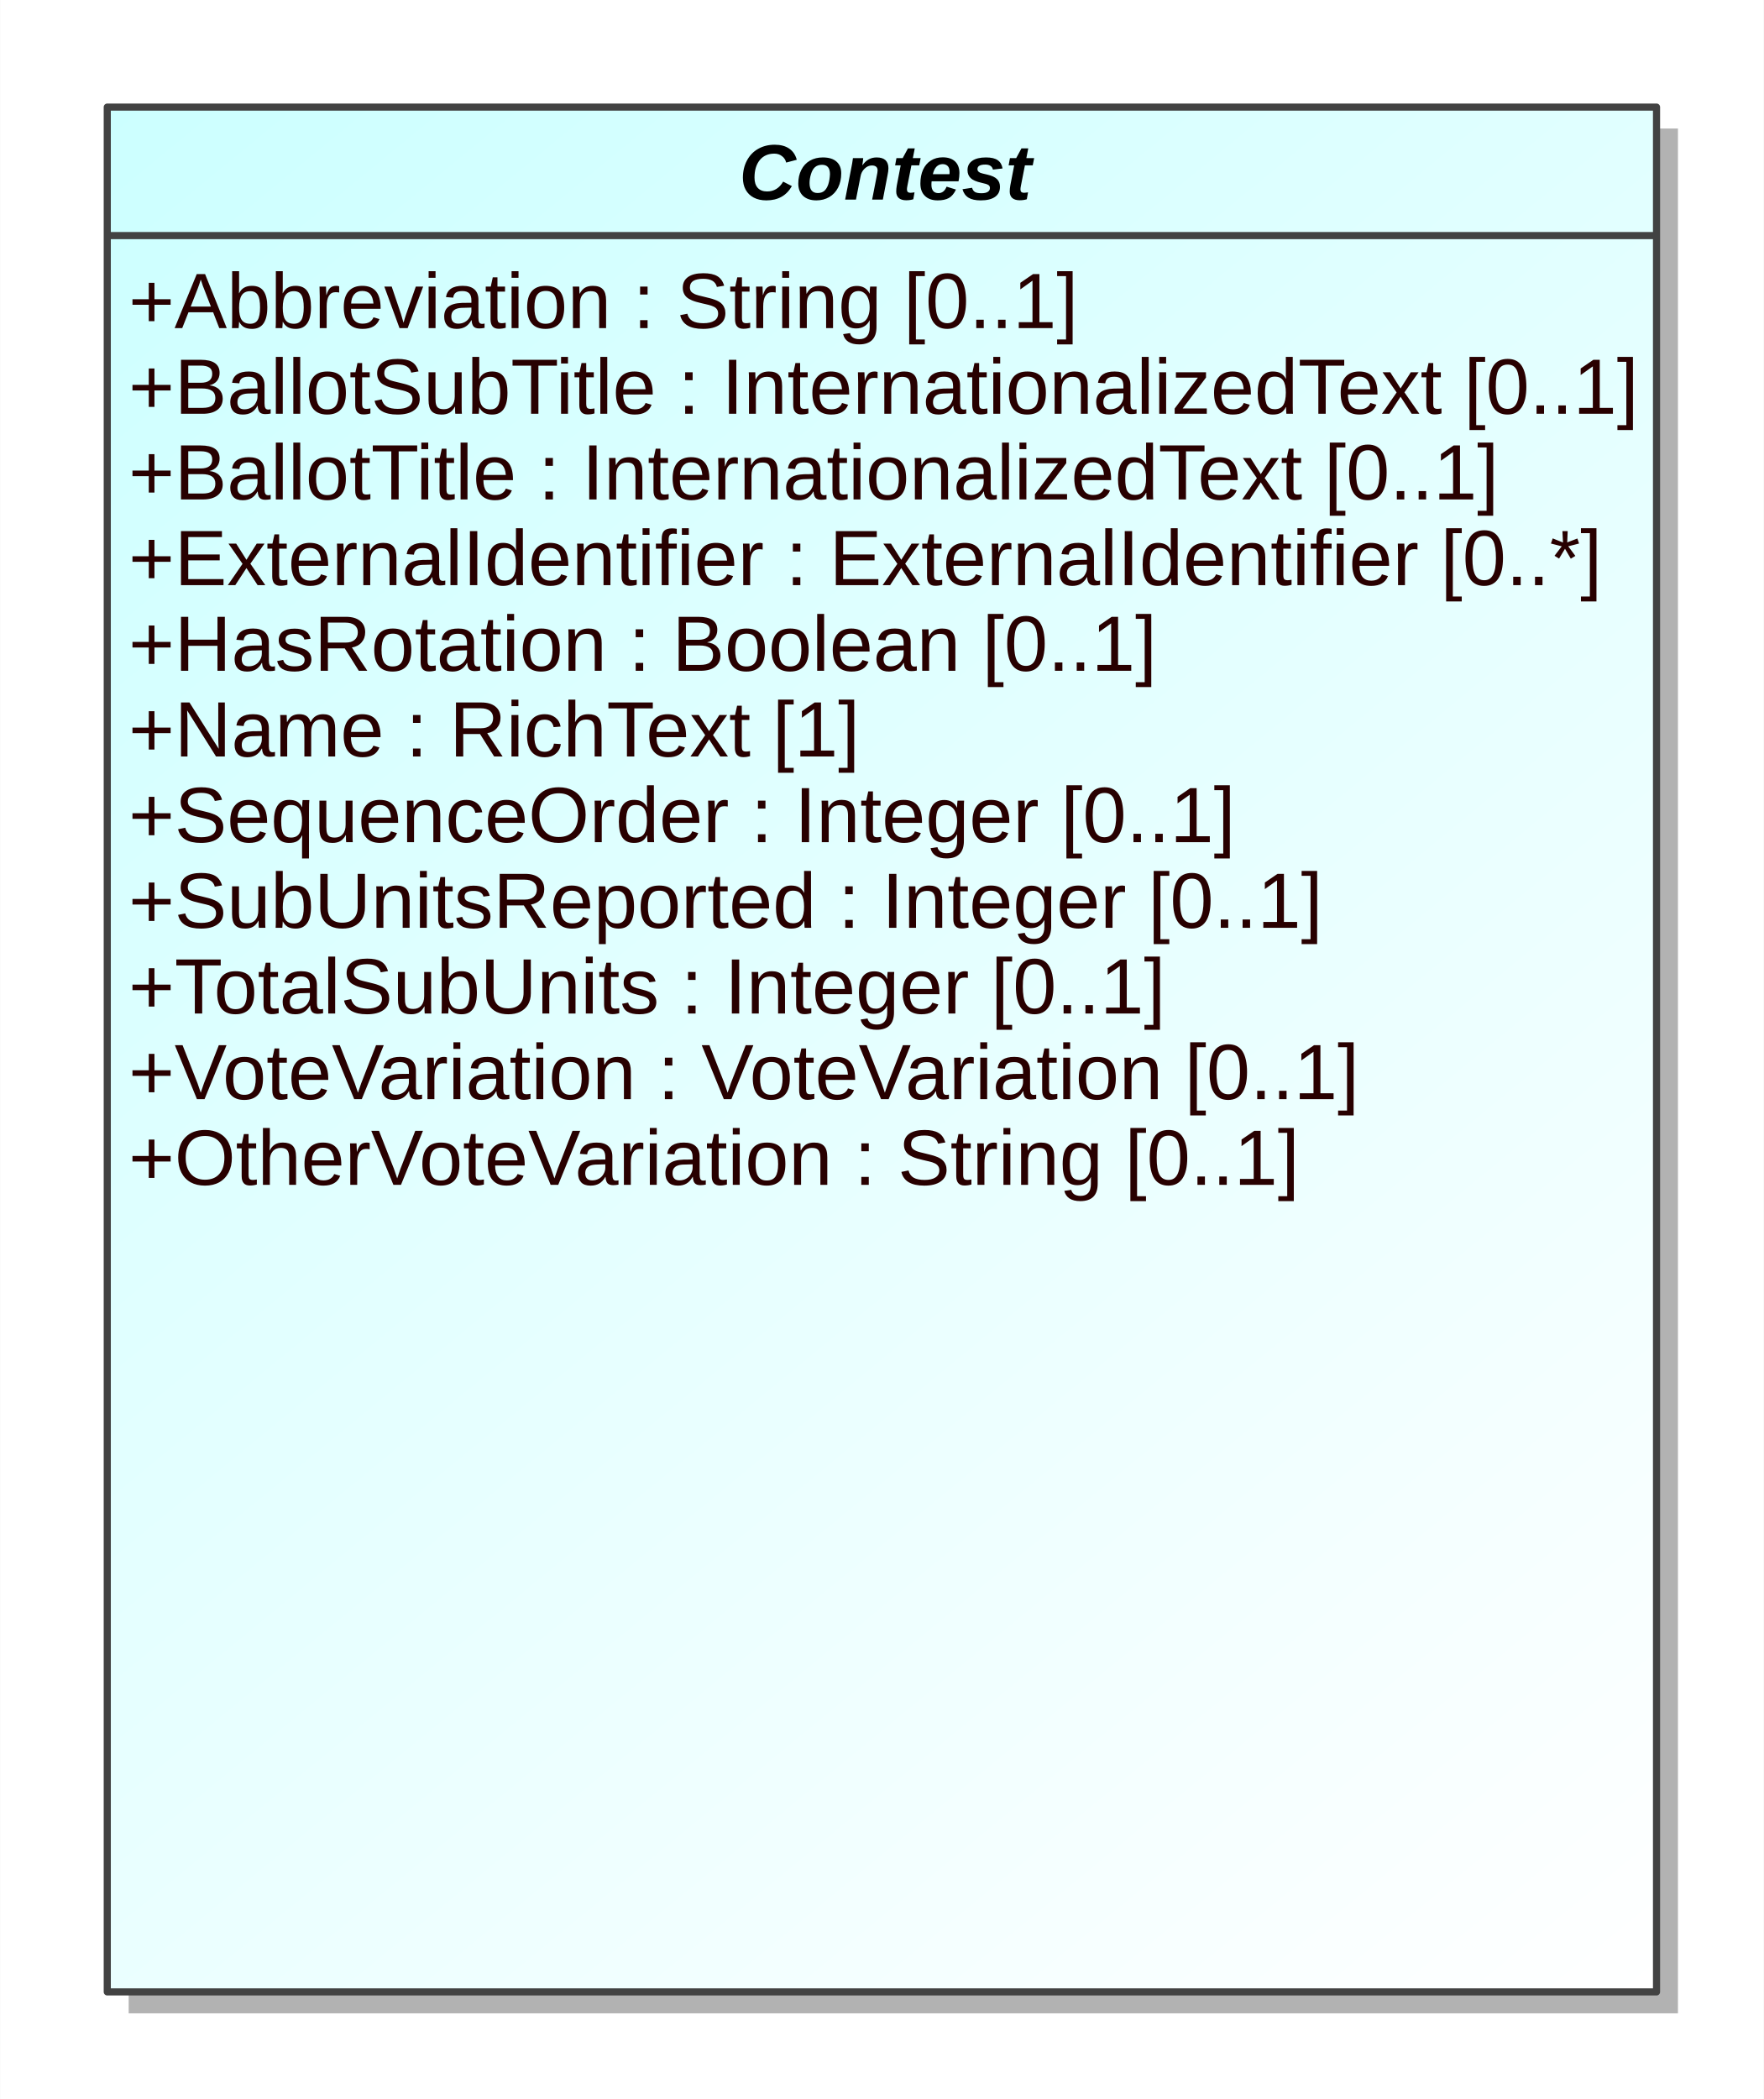
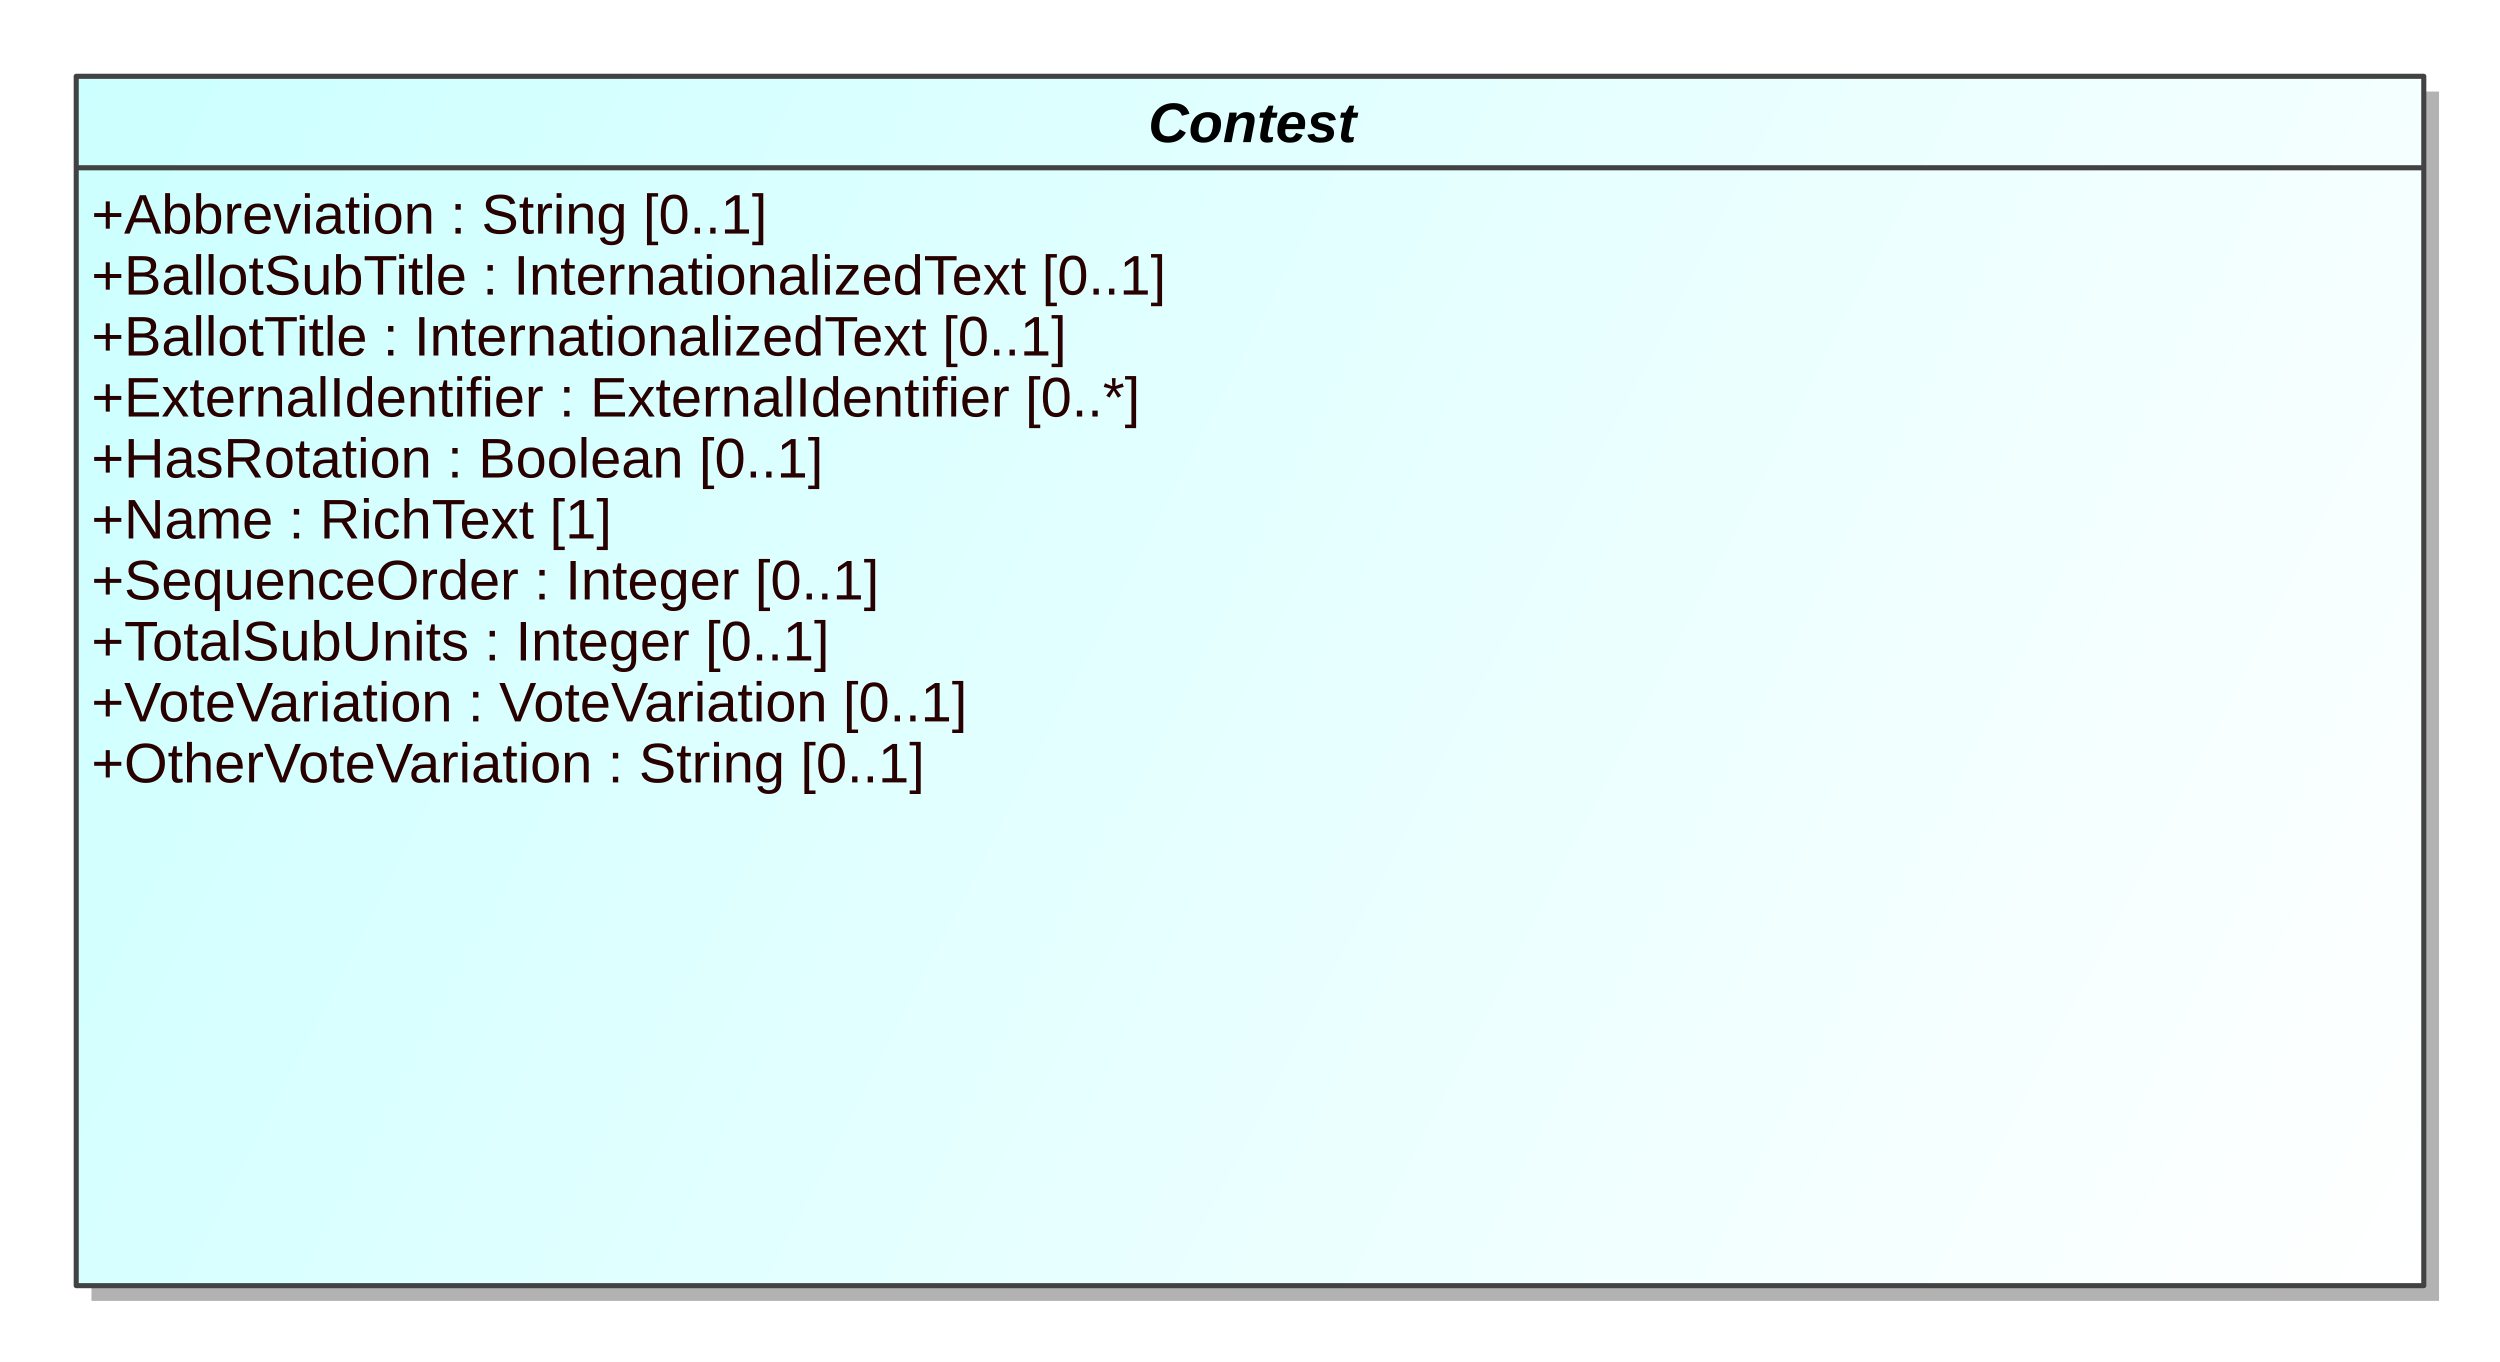
- <svg xmlns="http://www.w3.org/2000/svg" fill-opacity="1" color-rendering="auto" color-interpolation="auto" text-rendering="auto" stroke="black" stroke-linecap="square" width="2.573in" stroke-miterlimit="10" shape-rendering="auto" stroke-opacity="1" fill="black" stroke-dasharray="none" font-weight="normal" stroke-width="1" viewBox="0 0 247 294" height="3.062in" font-family="'Arial'" font-style="normal" stroke-linejoin="miter" font-size="12" stroke-dashoffset="0" image-rendering="auto">
+ <svg xmlns="http://www.w3.org/2000/svg" fill-opacity="1" color-rendering="auto" color-interpolation="auto" text-rendering="auto" stroke="black" stroke-linecap="square" width="5.125in" stroke-miterlimit="10" shape-rendering="auto" stroke-opacity="1" fill="black" stroke-dasharray="none" font-weight="normal" stroke-width="1" viewBox="0 0 492 268" height="2.792in" font-family="'Arial'" font-style="normal" stroke-linejoin="miter" font-size="12" stroke-dashoffset="0" image-rendering="auto">
  <defs id="genericDefs" />
  <g>
    <defs id="defs1">
-       <linearGradient x1="1377" gradientUnits="userSpaceOnUse" x2="1594" y1="383" y2="647" id="linearGradient1" spreadMethod="pad">
+       <linearGradient x1="1141" gradientUnits="userSpaceOnUse" x2="1603" y1="994" y2="1232" id="linearGradient1" spreadMethod="pad">
        <stop stop-opacity="1" stop-color="rgb(204,255,255)" offset="0%" />
        <stop stop-opacity="1" stop-color="white" offset="100%" />
      </linearGradient>
      <clipPath clipPathUnits="userSpaceOnUse" id="clipPath1">
-         <path d="M0 0 L247 0 L247 294 L0 294 L0 0 Z" />
+         <path d="M0 0 L492 0 L492 268 L0 268 L0 0 Z" />
      </clipPath>
      <clipPath clipPathUnits="userSpaceOnUse" id="clipPath2">
-         <path d="M1362 368 L1609 368 L1609 662 L1362 662 L1362 368 Z" />
+         <path d="M1126 979 L1618 979 L1618 1247 L1126 1247 L1126 979 Z" />
      </clipPath>
    </defs>
    <g fill="white" stroke="white">
-       <rect x="0" width="247" height="294" y="0" clip-path="url(#clipPath1)" stroke="none" />
-       <rect x="1380" y="386" transform="translate(-1362,-368)" clip-path="url(#clipPath2)" fill="rgb(178,178,178)" width="217" text-rendering="geometricPrecision" height="264" stroke="none" />
-       <rect x="1377" y="383" transform="translate(-1362,-368)" clip-path="url(#clipPath2)" fill="url(#linearGradient1)" width="217" text-rendering="geometricPrecision" height="264" stroke="none" />
+       <rect x="0" width="492" height="268" y="0" clip-path="url(#clipPath1)" stroke="none" />
+       <rect x="1144" y="997" transform="translate(-1126,-979)" clip-path="url(#clipPath2)" fill="rgb(178,178,178)" width="462" text-rendering="geometricPrecision" height="238" stroke="none" />
+       <rect x="1141" y="994" transform="translate(-1126,-979)" clip-path="url(#clipPath2)" fill="url(#linearGradient1)" width="462" text-rendering="geometricPrecision" height="238" stroke="none" />
    </g>
-     <g fill="rgb(66,66,66)" text-rendering="geometricPrecision" transform="translate(-1362,-368)" stroke-linecap="butt" stroke="rgb(66,66,66)" stroke-linejoin="round">
-       <rect fill="none" x="1377" width="217" height="264" y="383" clip-path="url(#clipPath2)" />
-       <line y2="401" fill="none" x1="1377" clip-path="url(#clipPath2)" x2="1594" y1="401" />
-       <text x="1380" font-size="11" y="533.958" clip-path="url(#clipPath2)" fill="rgb(40,0,0)" stroke="none" space="preserve">+OtherVoteVariation : String [0..1]</text>
-       <text x="1380" font-size="11" y="521.958" clip-path="url(#clipPath2)" fill="rgb(40,0,0)" stroke="none" space="preserve">+VoteVariation : VoteVariation [0..1]</text>
-       <text x="1380" font-size="11" y="509.958" clip-path="url(#clipPath2)" fill="rgb(40,0,0)" stroke="none" space="preserve">+TotalSubUnits : Integer [0..1]</text>
-       <text x="1380" font-size="11" y="497.958" clip-path="url(#clipPath2)" fill="rgb(40,0,0)" stroke="none" space="preserve">+SubUnitsReported : Integer [0..1]</text>
-       <text x="1380" font-size="11" y="485.958" clip-path="url(#clipPath2)" fill="rgb(40,0,0)" stroke="none" space="preserve">+SequenceOrder : Integer [0..1]</text>
-       <text x="1380" font-size="11" y="473.958" clip-path="url(#clipPath2)" fill="rgb(40,0,0)" stroke="none" space="preserve">+Name : RichText [1]</text>
-       <text x="1380" font-size="11" y="461.958" clip-path="url(#clipPath2)" fill="rgb(40,0,0)" stroke="none" space="preserve">+HasRotation : Boolean [0..1]</text>
-       <text x="1380" font-size="11" y="449.958" clip-path="url(#clipPath2)" fill="rgb(40,0,0)" stroke="none" space="preserve">+ExternalIdentifier : ExternalIdentifier [0..*]</text>
-       <text x="1380" font-size="11" y="437.958" clip-path="url(#clipPath2)" fill="rgb(40,0,0)" stroke="none" space="preserve">+BallotTitle : InternationalizedText [0..1]</text>
-       <text x="1380" font-size="11" y="425.958" clip-path="url(#clipPath2)" fill="rgb(40,0,0)" stroke="none" space="preserve">+BallotSubTitle : InternationalizedText [0..1]</text>
-       <text x="1380" font-size="11" y="413.958" clip-path="url(#clipPath2)" fill="rgb(40,0,0)" stroke="none" space="preserve">+Abbreviation : String [0..1]</text>
+     <g fill="rgb(66,66,66)" text-rendering="geometricPrecision" transform="translate(-1126,-979)" stroke-linecap="butt" stroke="rgb(66,66,66)" stroke-linejoin="round">
+       <rect fill="none" x="1141" width="462" height="238" y="994" clip-path="url(#clipPath2)" />
+       <line y2="1012" fill="none" x1="1141" clip-path="url(#clipPath2)" x2="1603" y1="1012" />
+       <text x="1144" font-size="11" y="1132.958" clip-path="url(#clipPath2)" fill="rgb(40,0,0)" stroke="none" space="preserve">+OtherVoteVariation : String [0..1]</text>
+       <text x="1144" font-size="11" y="1120.958" clip-path="url(#clipPath2)" fill="rgb(40,0,0)" stroke="none" space="preserve">+VoteVariation : VoteVariation [0..1]</text>
+       <text x="1144" font-size="11" y="1108.958" clip-path="url(#clipPath2)" fill="rgb(40,0,0)" stroke="none" space="preserve">+TotalSubUnits : Integer [0..1]</text>
+       <text x="1144" font-size="11" y="1096.958" clip-path="url(#clipPath2)" fill="rgb(40,0,0)" stroke="none" space="preserve">+SequenceOrder : Integer [0..1]</text>
+       <text x="1144" font-size="11" y="1084.958" clip-path="url(#clipPath2)" fill="rgb(40,0,0)" stroke="none" space="preserve">+Name : RichText [1]</text>
+       <text x="1144" font-size="11" y="1072.958" clip-path="url(#clipPath2)" fill="rgb(40,0,0)" stroke="none" space="preserve">+HasRotation : Boolean [0..1]</text>
+       <text x="1144" font-size="11" y="1060.958" clip-path="url(#clipPath2)" fill="rgb(40,0,0)" stroke="none" space="preserve">+ExternalIdentifier : ExternalIdentifier [0..*]</text>
+       <text x="1144" font-size="11" y="1048.958" clip-path="url(#clipPath2)" fill="rgb(40,0,0)" stroke="none" space="preserve">+BallotTitle : InternationalizedText [0..1]</text>
+       <text x="1144" font-size="11" y="1036.958" clip-path="url(#clipPath2)" fill="rgb(40,0,0)" stroke="none" space="preserve">+BallotSubTitle : InternationalizedText [0..1]</text>
+       <text x="1144" font-size="11" y="1024.958" clip-path="url(#clipPath2)" fill="rgb(40,0,0)" stroke="none" space="preserve">+Abbreviation : String [0..1]</text>
    </g>
-     <g font-size="11" stroke-linecap="butt" transform="translate(-1362,-368)" text-rendering="geometricPrecision" stroke-linejoin="round" font-style="italic" font-weight="bold">
-       <text x="1465.5" space="preserve" y="395.958" clip-path="url(#clipPath2)" stroke="none">Contest</text>
+     <g font-size="11" stroke-linecap="butt" transform="translate(-1126,-979)" text-rendering="geometricPrecision" stroke-linejoin="round" font-style="italic" font-weight="bold">
+       <text x="1352" space="preserve" y="1006.958" clip-path="url(#clipPath2)" stroke="none">Contest</text>
    </g>
  </g>
</svg>
